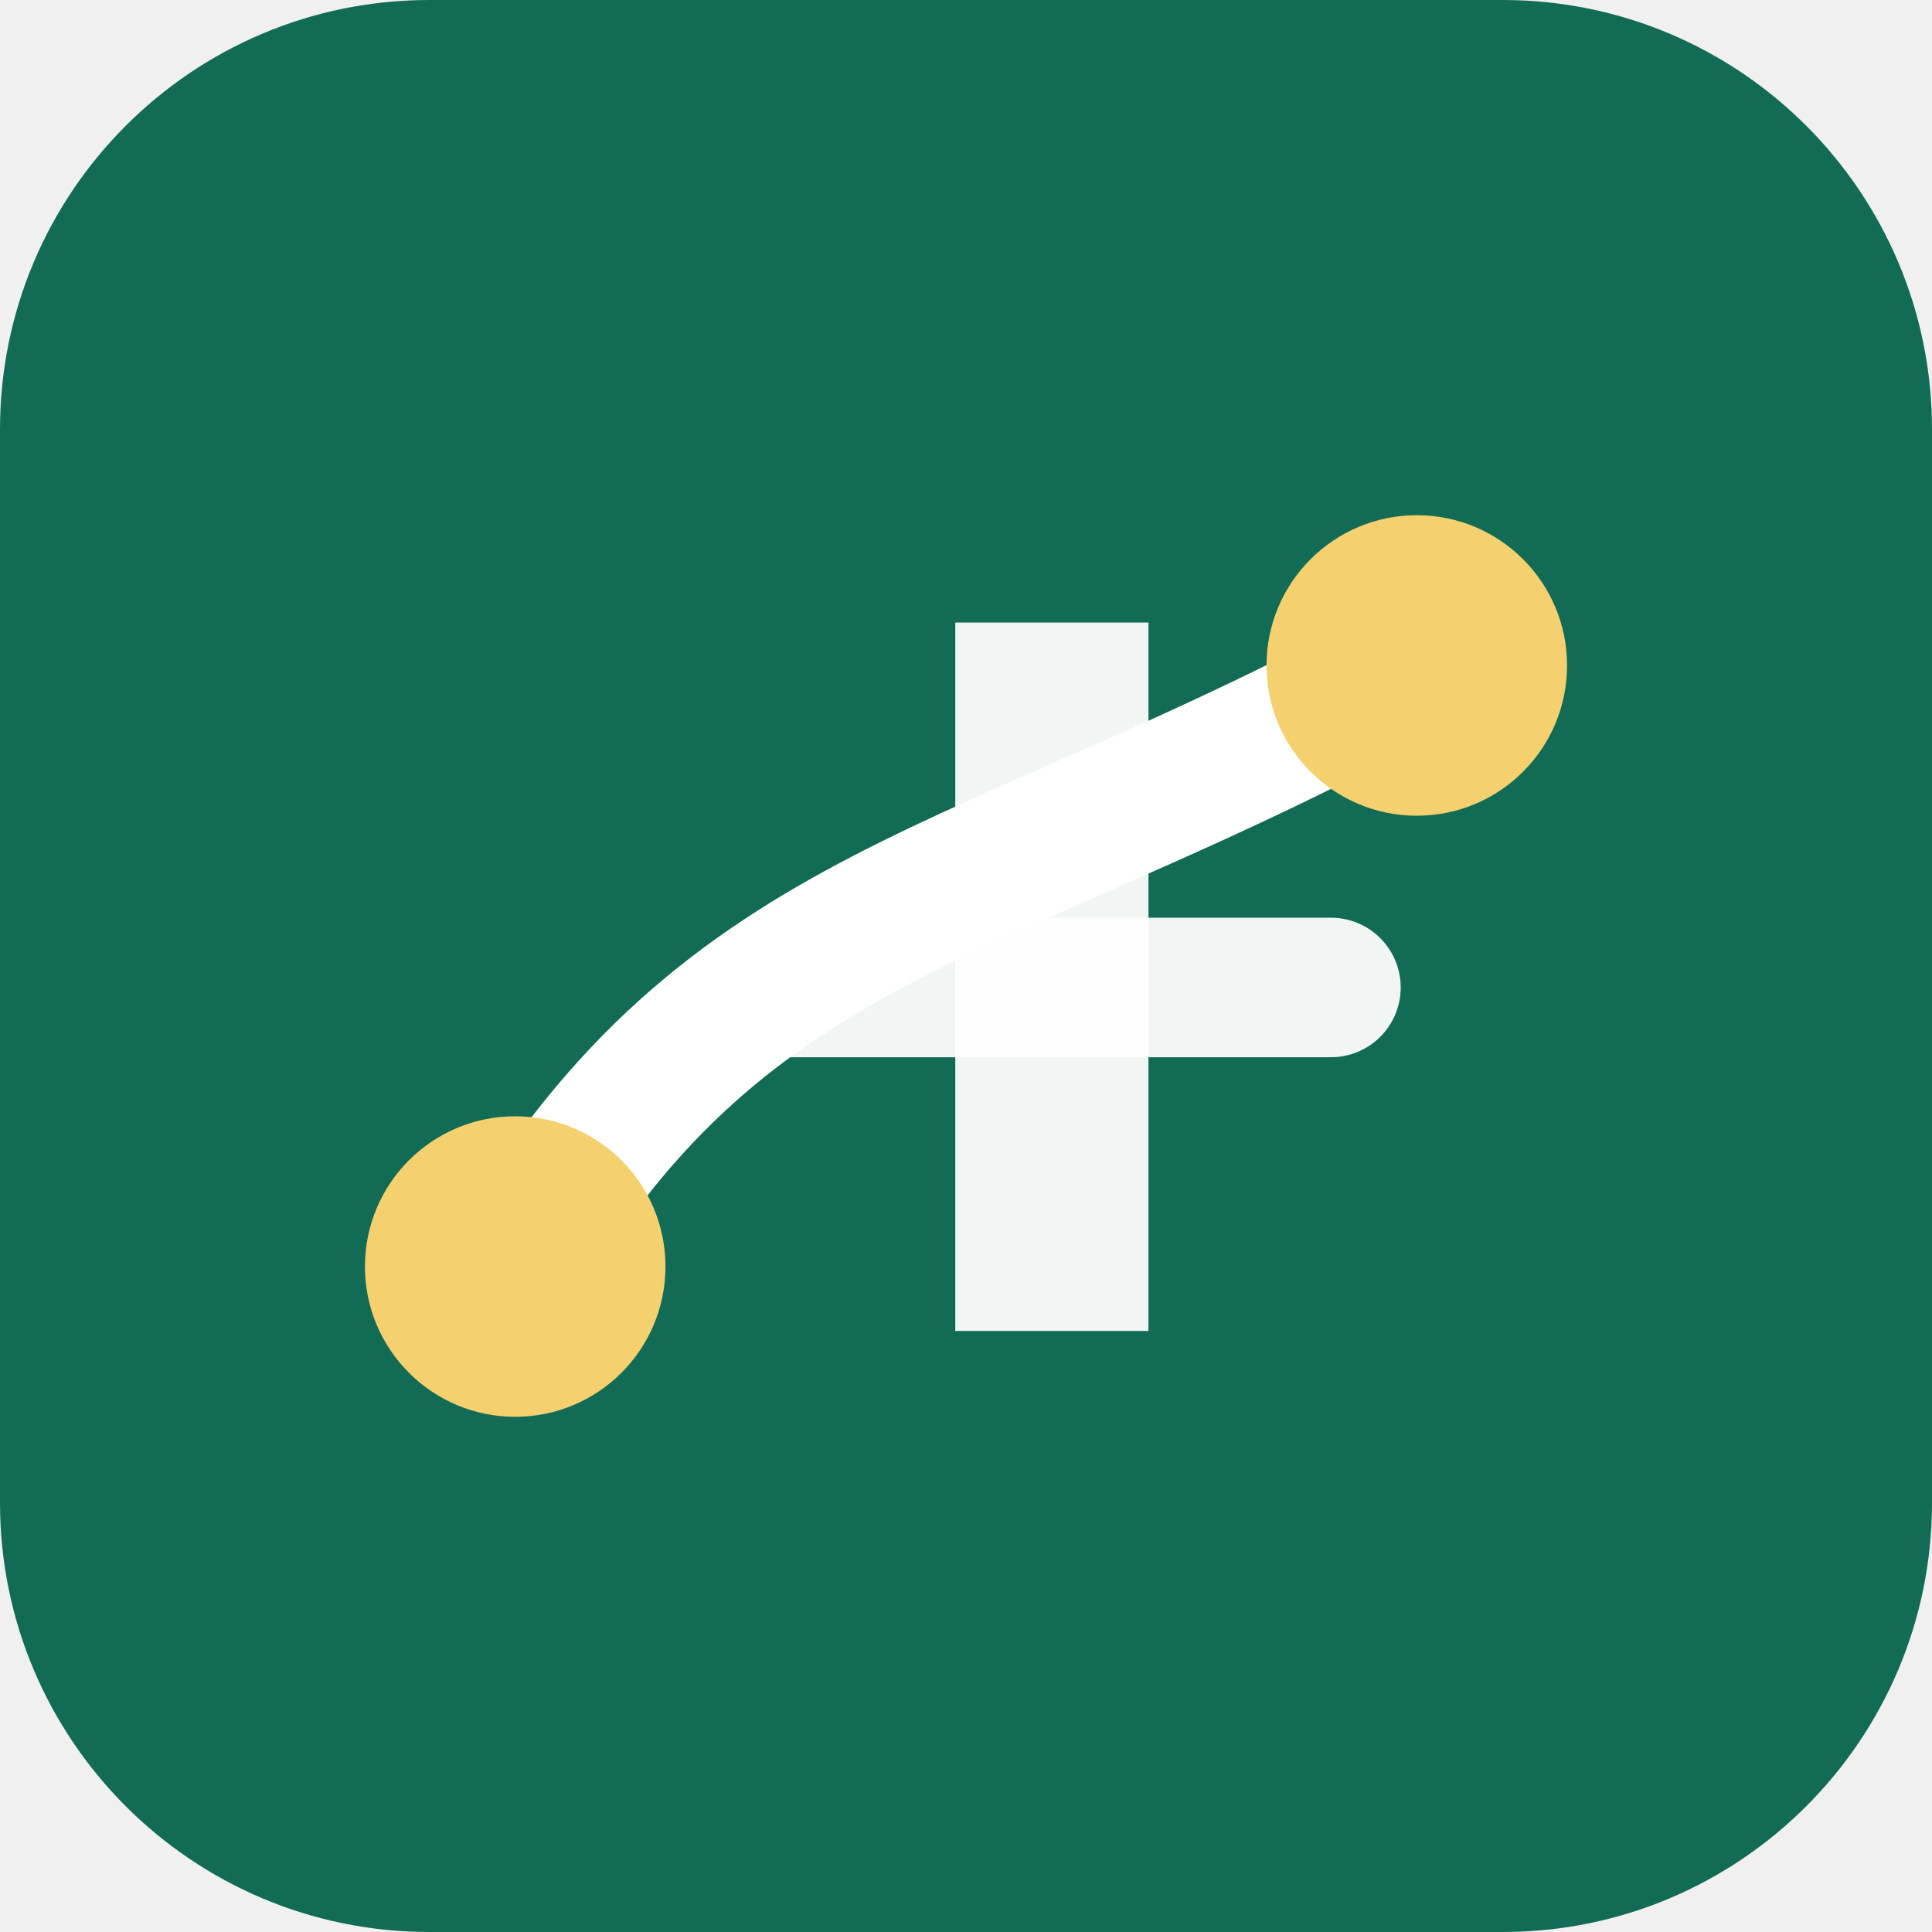
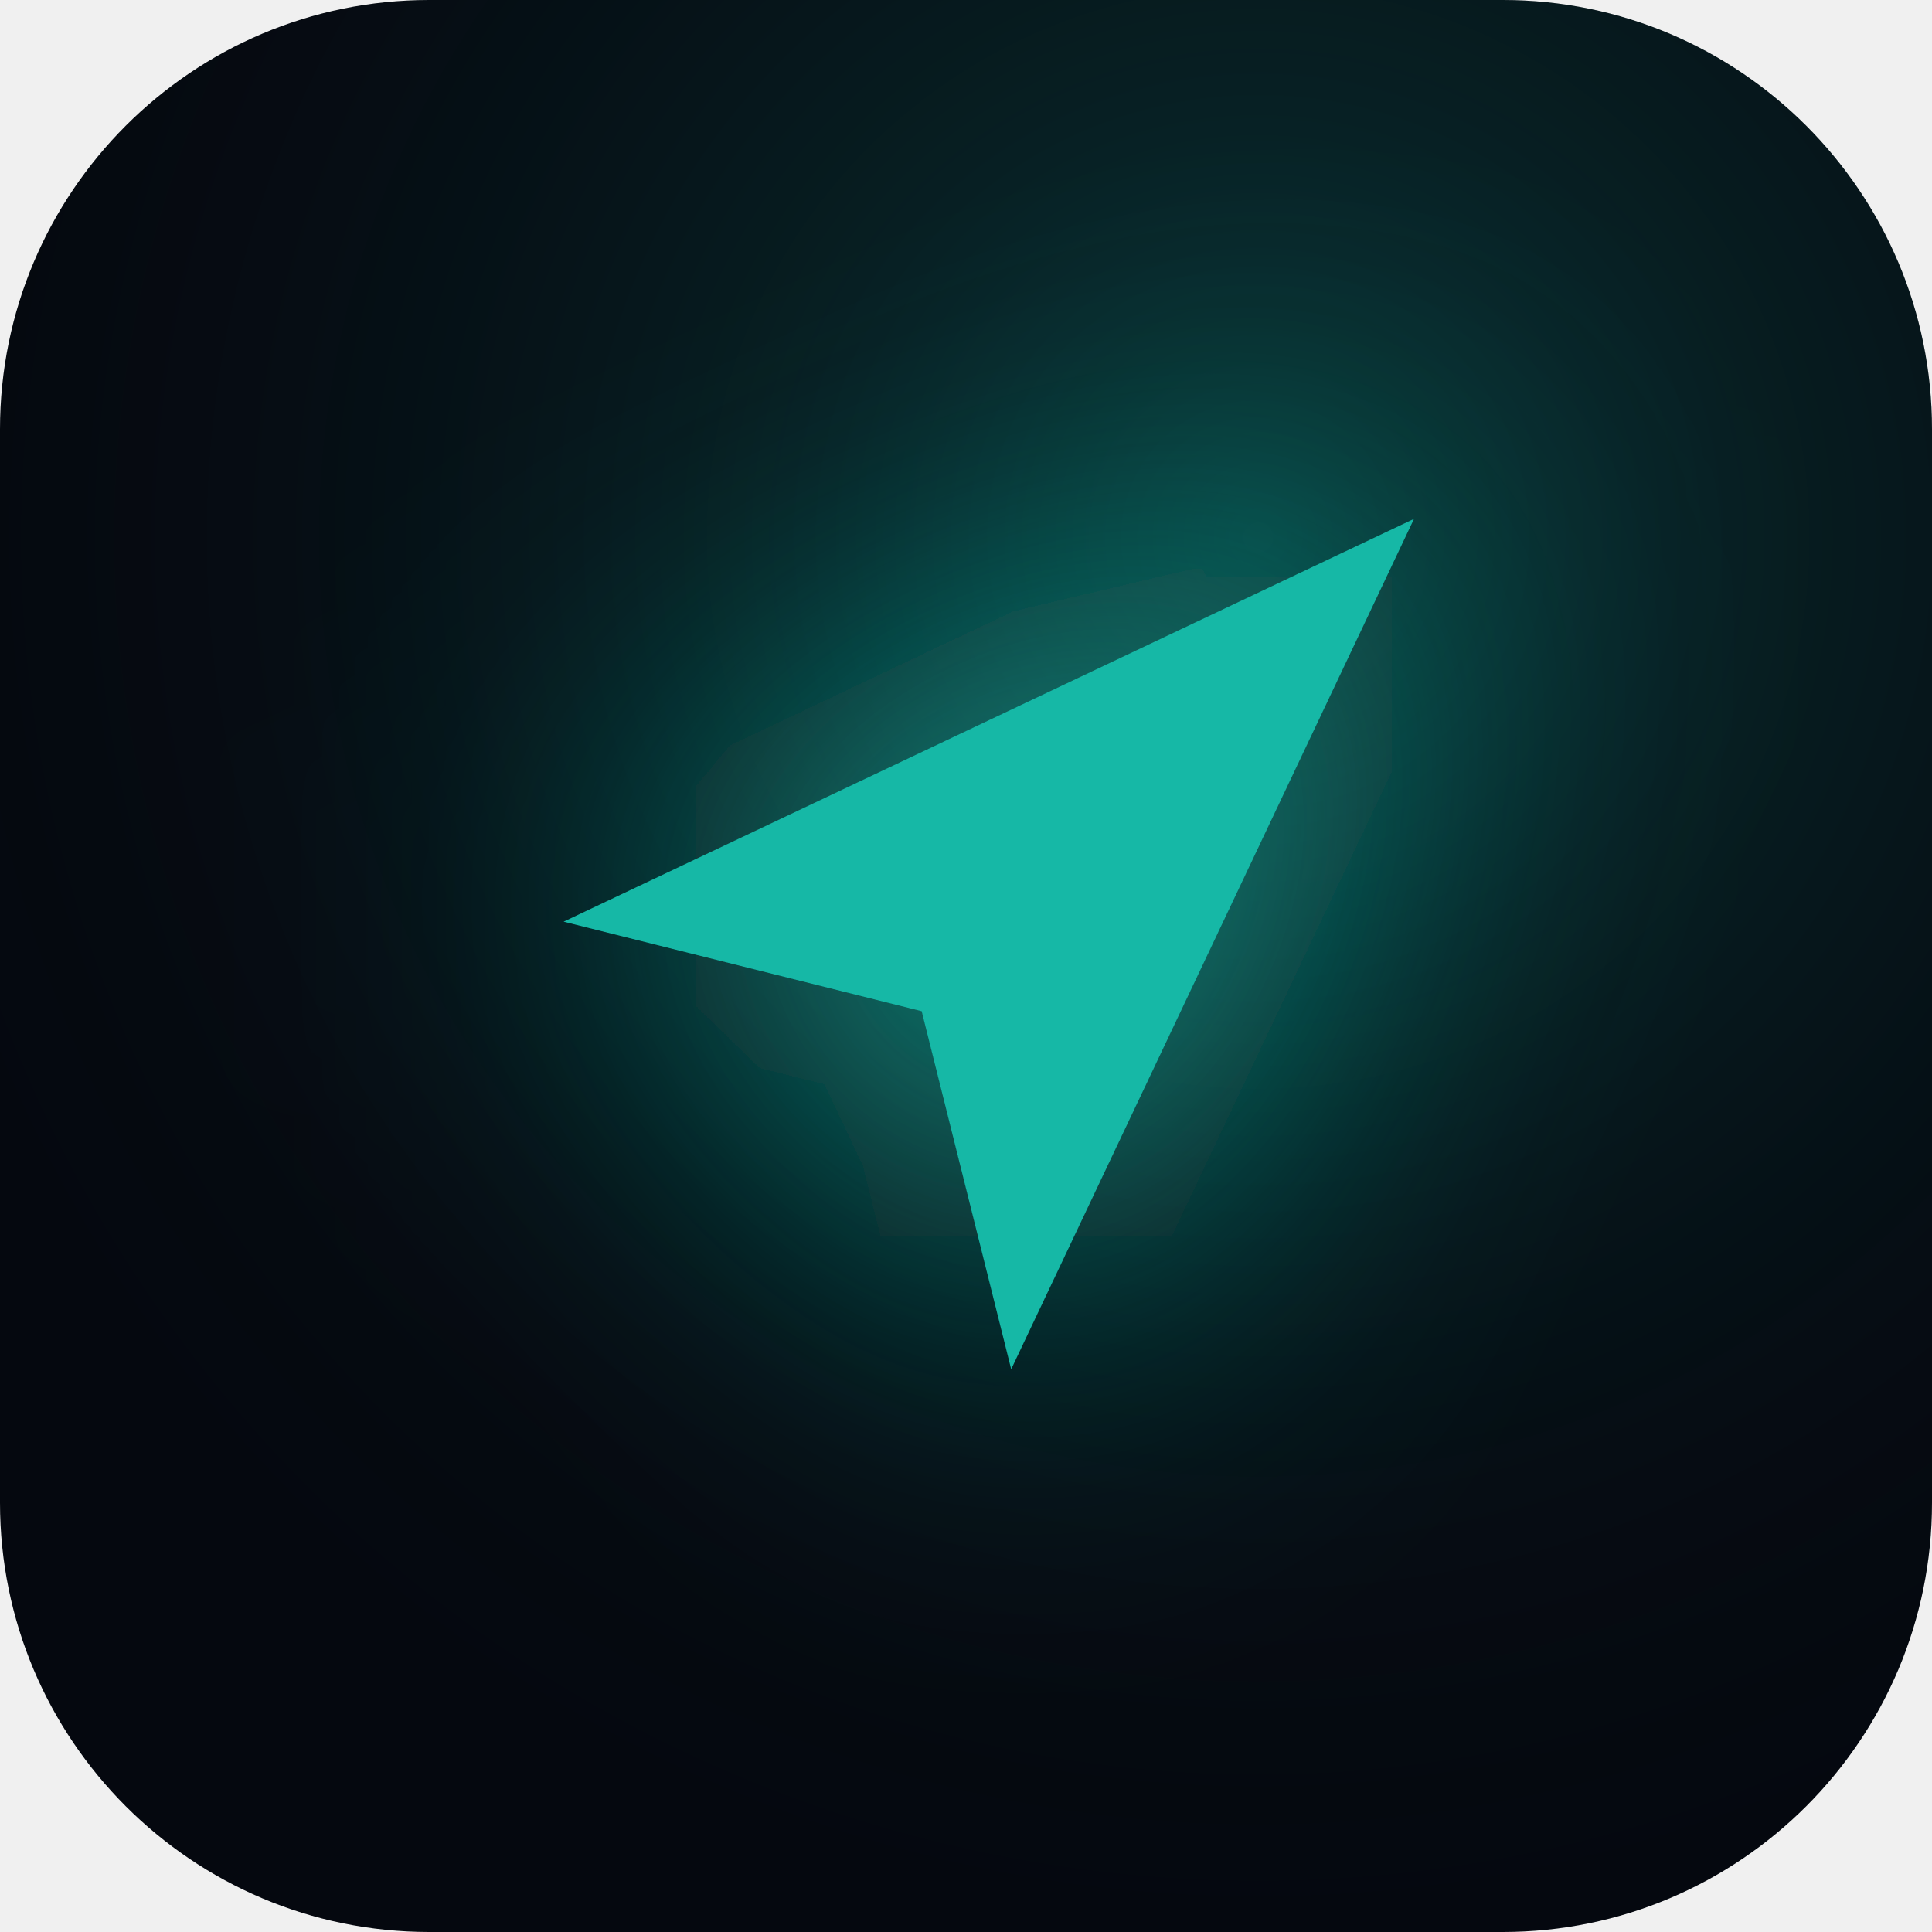
- <svg xmlns="http://www.w3.org/2000/svg" width="180" height="180" viewBox="0 0 180 180">
-   <rect width="180" height="180" rx="40" fill="#126b55" />
-   <path d="M48 118c20-34 44-34 84-56" fill="none" stroke="#ffffff" stroke-width="13" stroke-linecap="round" />
-   <circle cx="48" cy="118" r="14" fill="#f4d06f" />
-   <circle cx="132" cy="62" r="14" fill="#f4d06f" />
-   <path d="M89 58h18v66H89z" fill="#ffffff" opacity=".94" />
-   <path d="M72 92h52" stroke="#ffffff" stroke-width="13" stroke-linecap="round" opacity=".94" />
+ <svg xmlns="http://www.w3.org/2000/svg" viewBox="0 0 180 180" width="180" height="180">
+   <defs>
+     <radialGradient id="bg" cx="65%" cy="28%" r="75%">
+       <stop offset="0%" stop-color="#14b8a6" stop-opacity="0.28" />
+       <stop offset="100%" stop-color="#05080f" stop-opacity="0" />
+     </radialGradient>
+     <filter id="glow" x="-50%" y="-50%" width="200%" height="200%">
+       <feGaussianBlur stdDeviation="5" result="b" />
+       <feMerge>
+         <feMergeNode in="b" />
+         <feMergeNode in="SourceGraphic" />
+       </feMerge>
+     </filter>
+   </defs>
+   <rect width="180" height="180" rx="40" fill="#05080f" />
+   <rect width="180" height="180" rx="40" fill="url(#bg)" />
+   <g transform="translate(40,40) scale(4.17)" filter="url(#glow)">
+     <polygon points="3 11 22 2 13 21 11 13 3 11" fill="#14b8a6" />
+   </g>
</svg>
